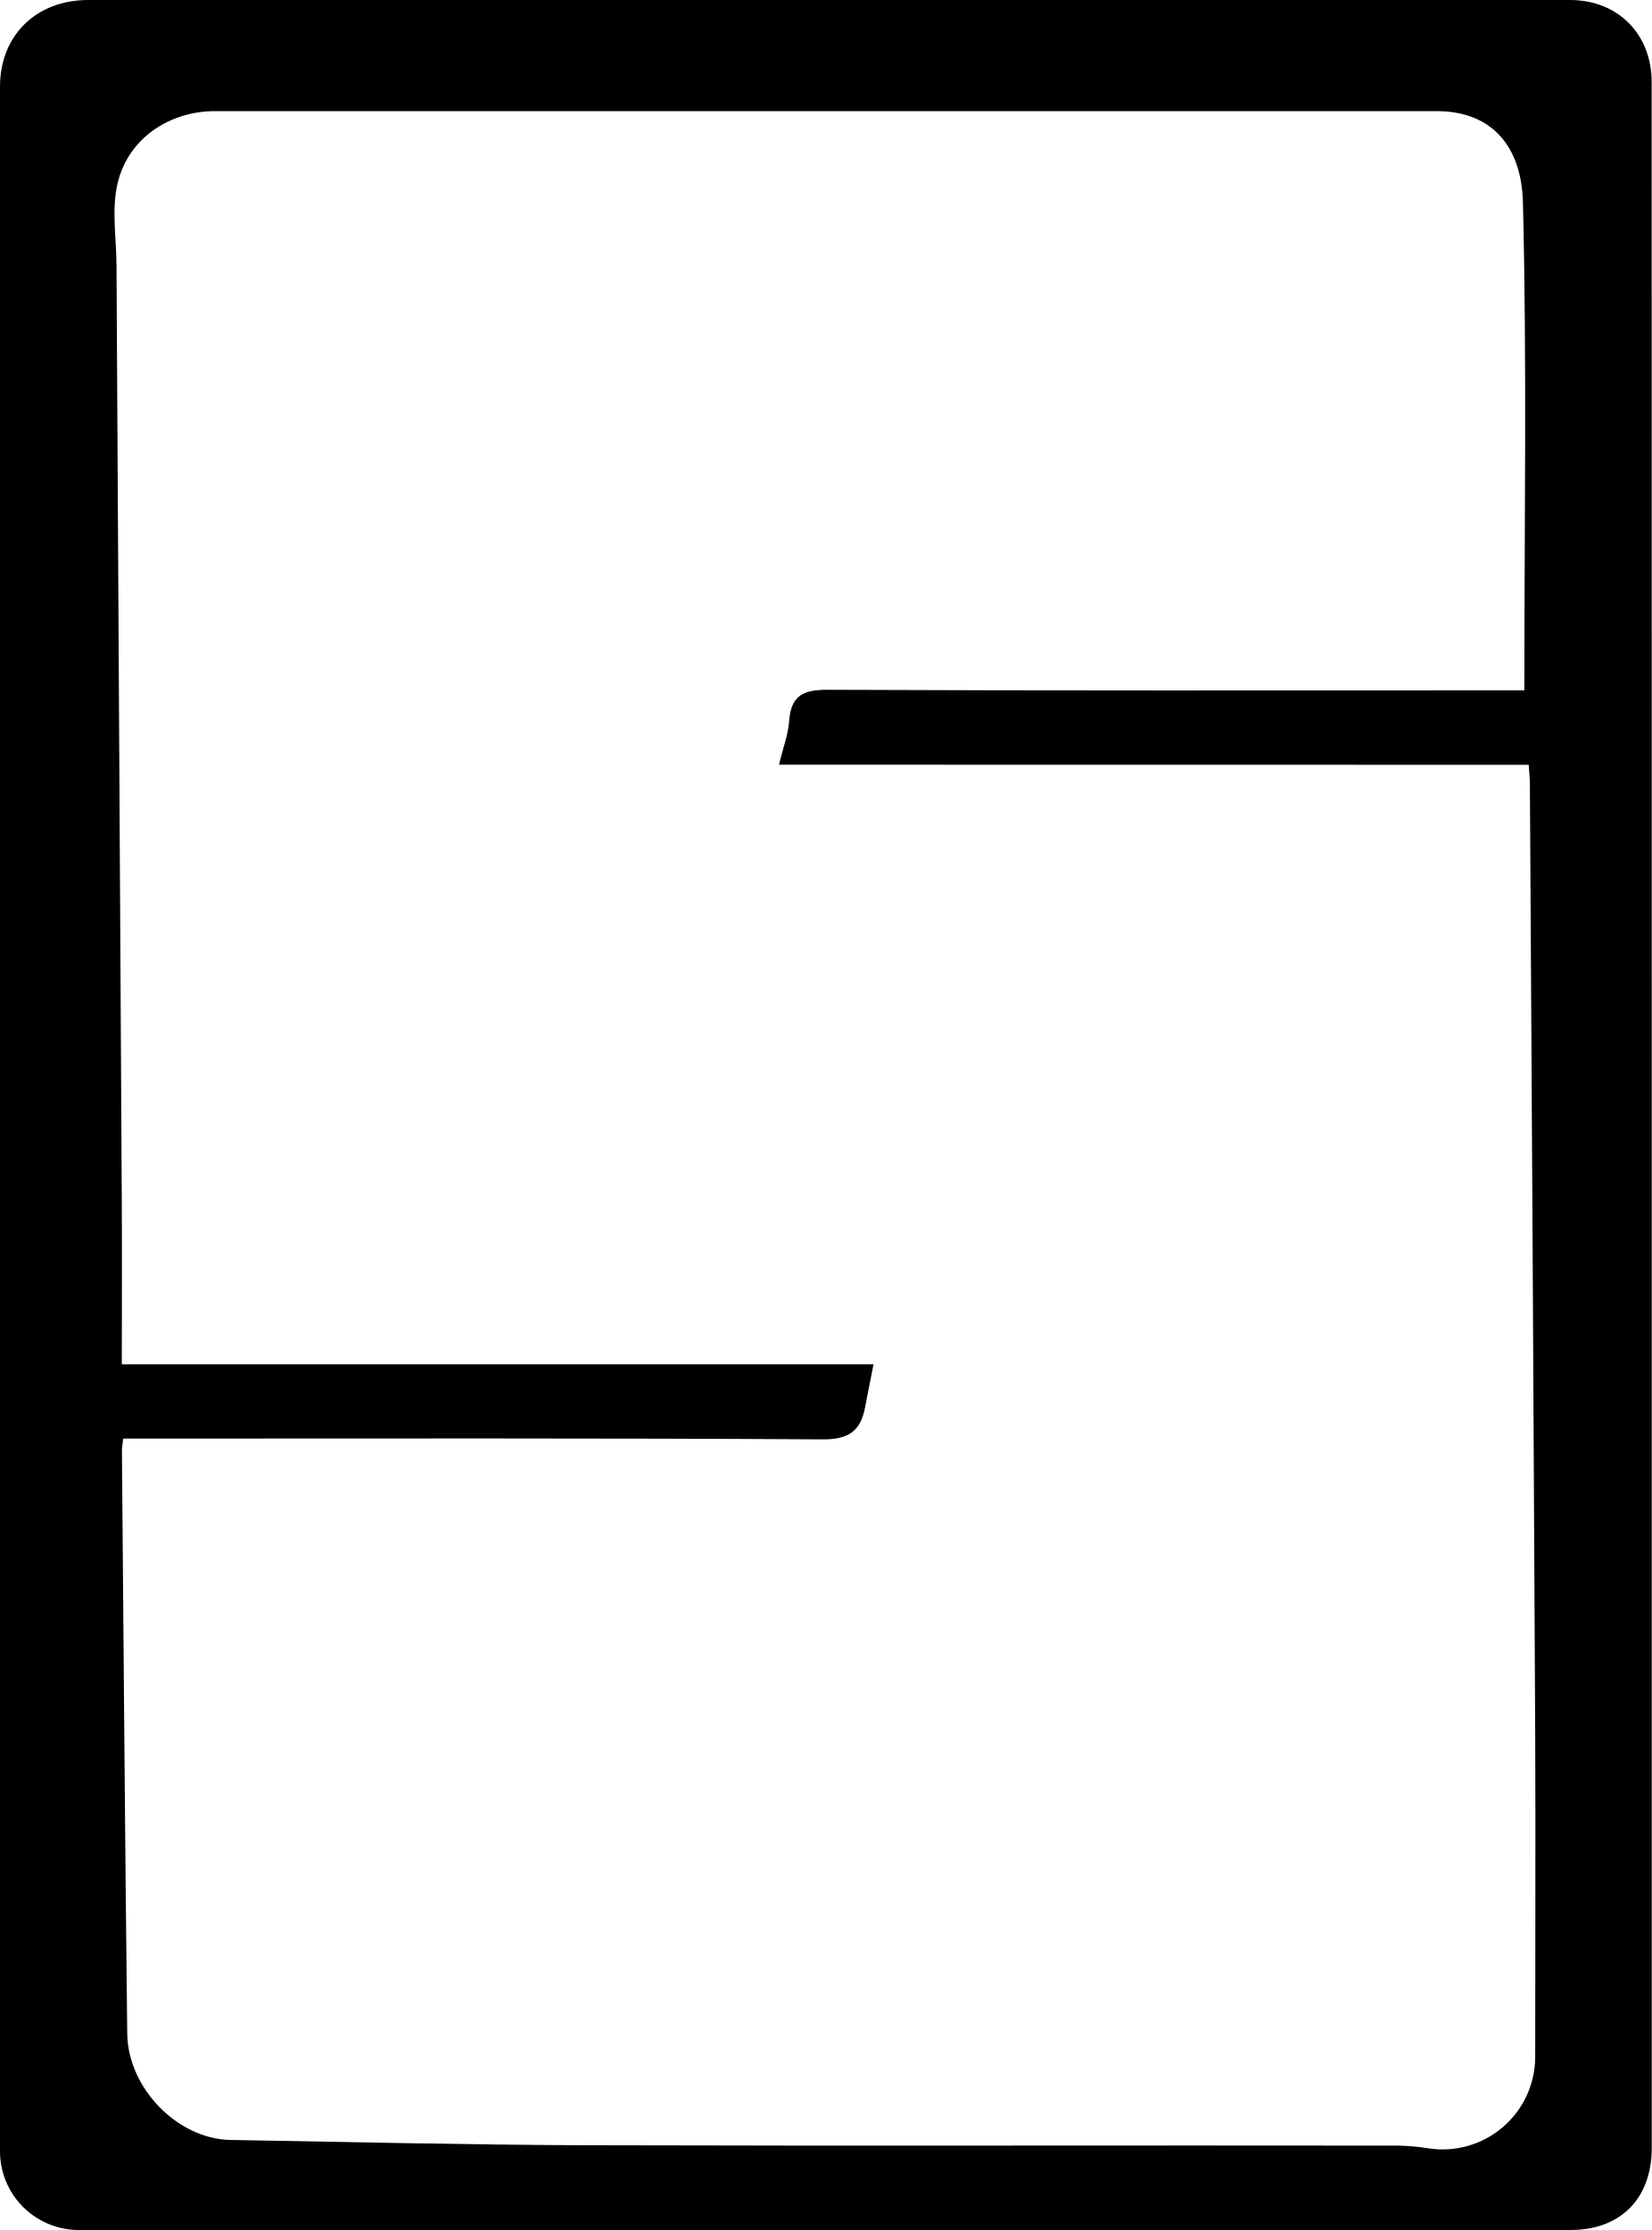
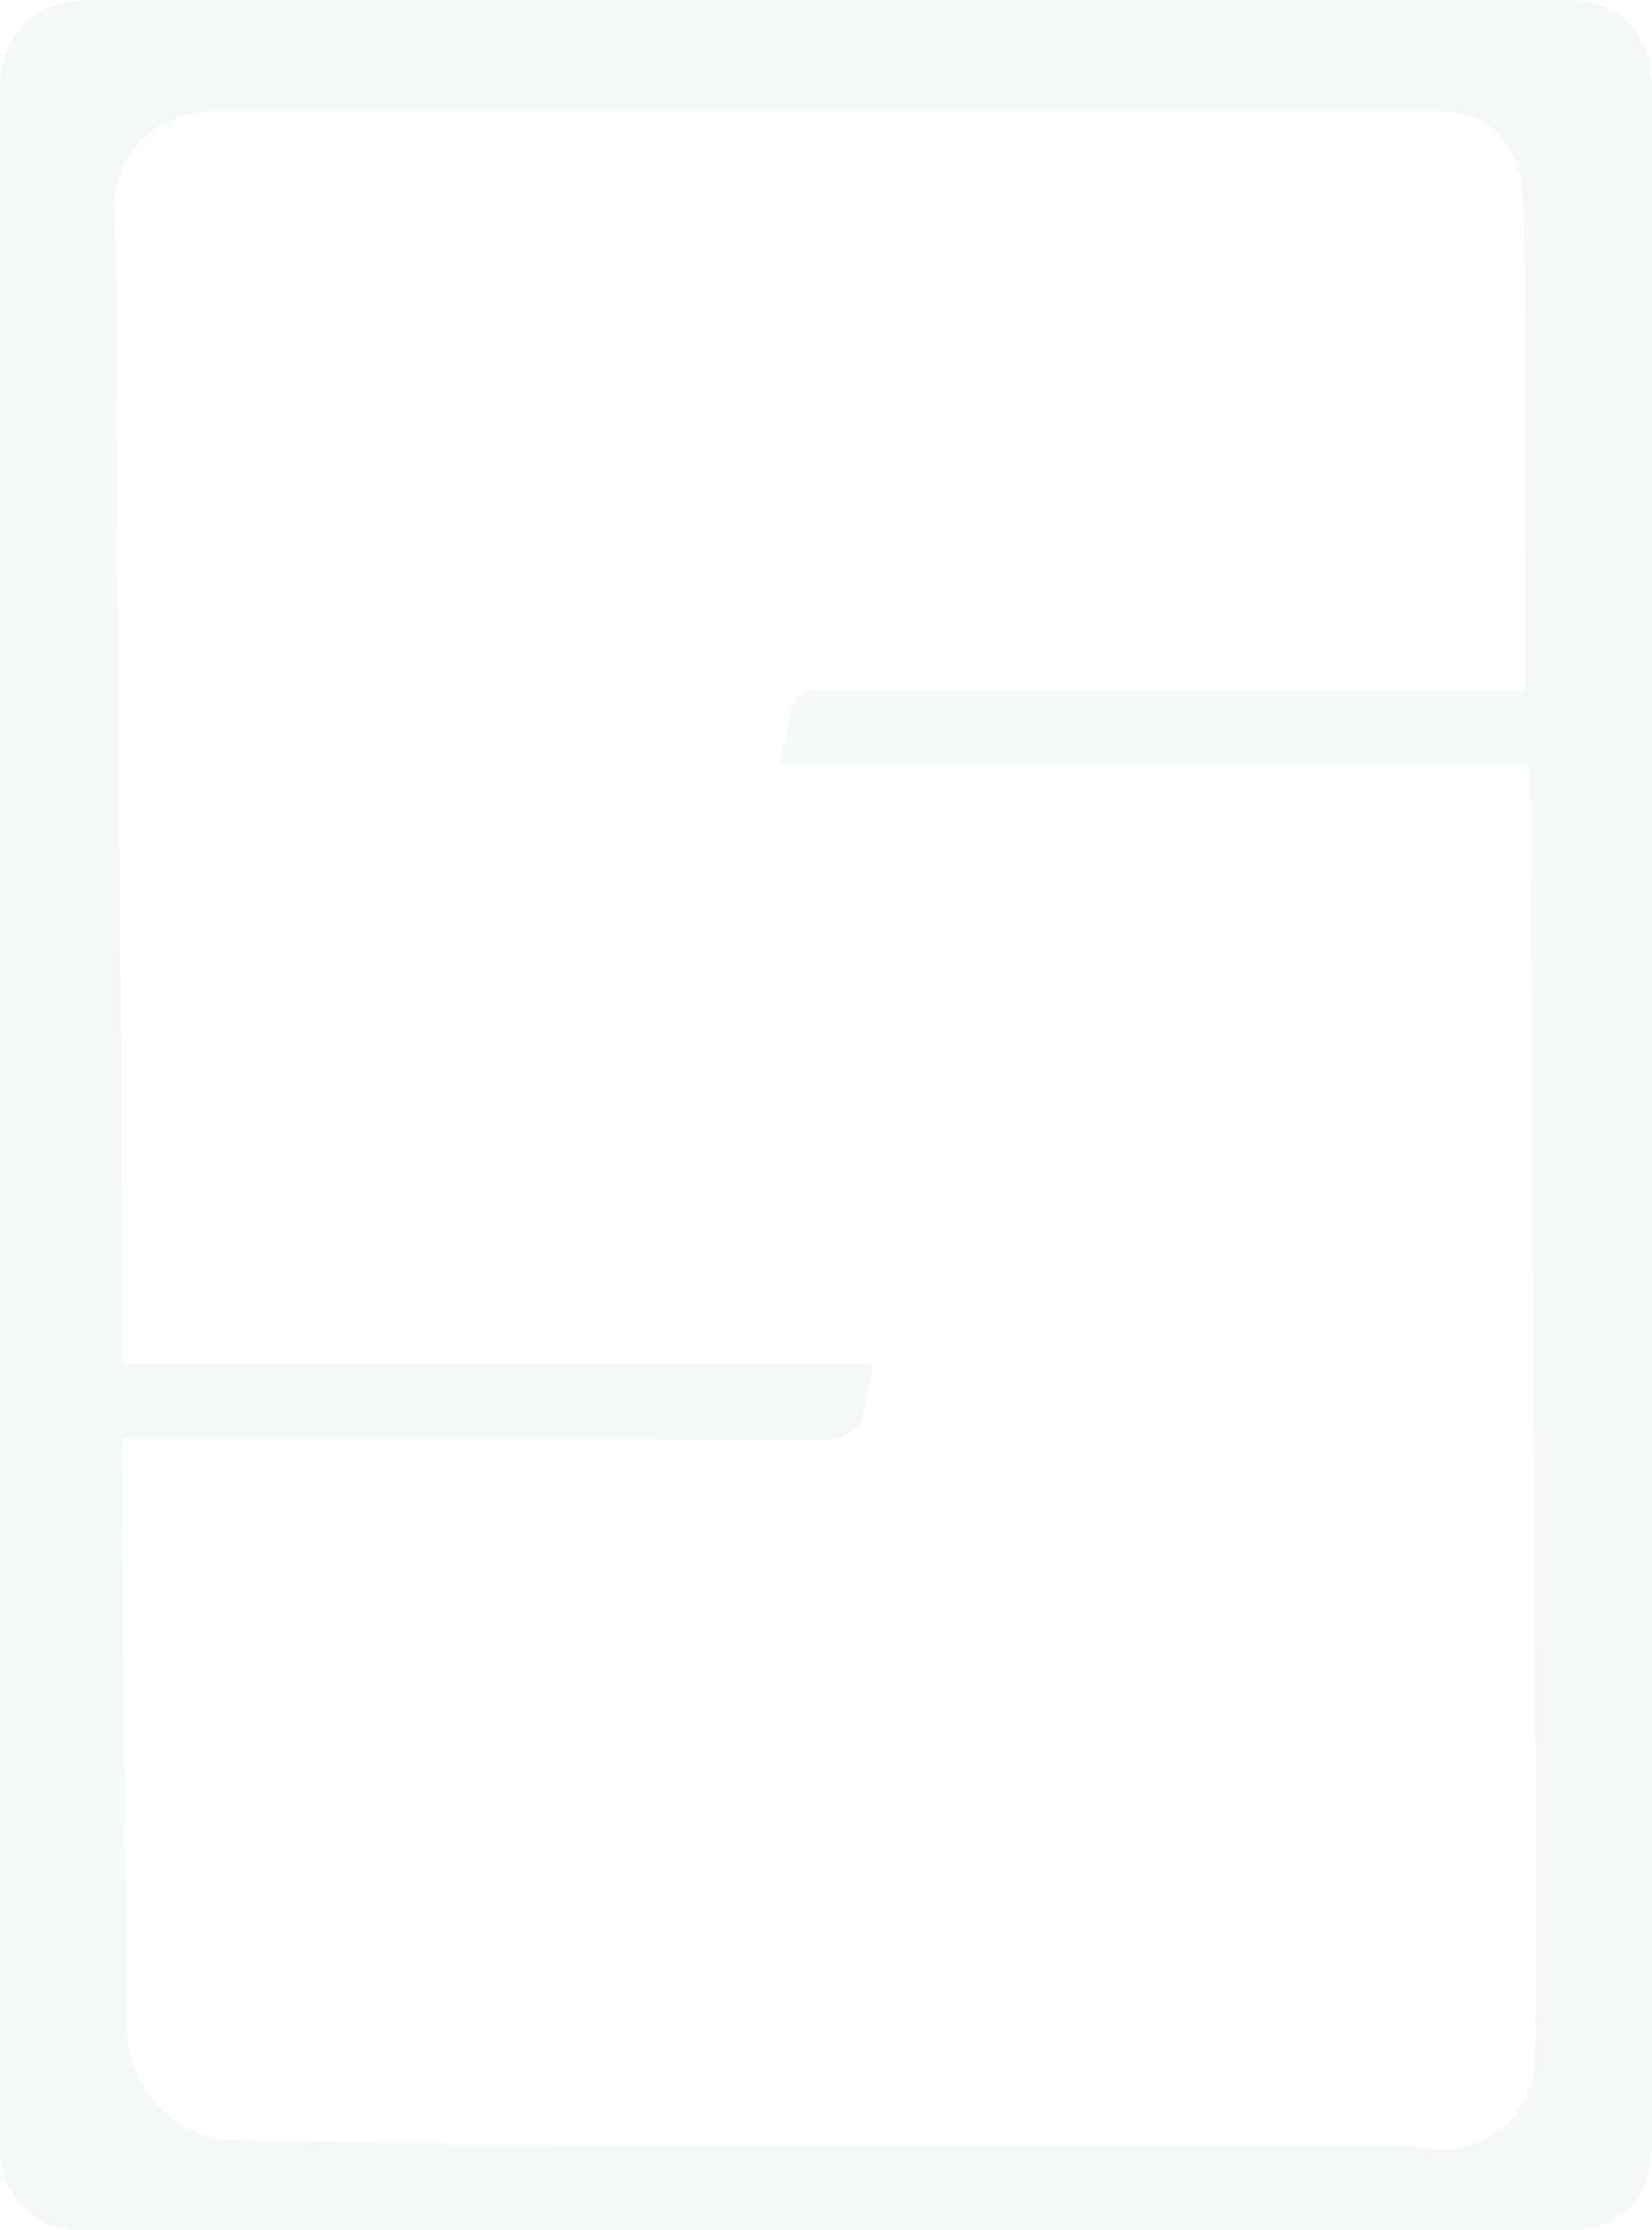
<svg xmlns="http://www.w3.org/2000/svg" width="109.6mm" height="147.97mm" viewBox="0 0 310.67 419.44">
+   <defs>
+     <style type="text/css">
+ .st0{fill:none;}
+ #silfen_play_s{
+ fill:#aed5b221;
+ transform-origin:center;
+ animation-name: rotating;
+ animation-duration:60s;
+ animation-iteration-count:1 ;
+ animation-timing-function: linear;
+ animation-fill-mode: forwards; 
+ }
+ 
+ 
+ #logoSVG{
+ animation-name: appear;
+ animation-duration: 5s;
+ animation-iteration-count:12 ;
+ animation-timing-function: linear;
+ animation-fill-mode: forwards;  
+ }
+ 
+ @keyframes appear {
+ 0%,100% {
+ opacity:.3;
+ }
+ 
+ 
+ 50% {
+     opacity:.8;}
+ 
+ }
+ 
+ @keyframes rotating {
+ 0% {
+ transform:rotate(0deg);
+ }
+ 
+ 100% {
+ transform:rotate(360deg);
+ }
+ }
+ </style>
+   </defs>
  <g id="silfen_play_s">
    <path d="M310.67,210.74V404c0,9.5-5.82,15.43-15.27,15.44q-140.11,0-280.23,0A14.82,14.82,0,0,1,0,404.25q0-194,0-388C0,6.67,6.83,0,16.57,0H295.3c9,0,15.36,6.4,15.36,15.49Q310.68,113.12,310.67,210.74ZM146.52,143.83c.77-3.22,1.73-5.7,1.91-8.24.35-4.89,2.78-5.88,7.41-5.85,41.95.19,83.91.11,125.87.11h5c0-31.08.49-61.46-.27-91.82-.25-10.15-5.55-17.13-16.25-17.13H40.46c-8.6,0-16.32,5.11-18.33,13.52-1.18,4.9-.25,10.31-.22,15.5q.49,88.53,1,177.07c.05,9.77,0,19.53,0,29.62H164.3c-.57,2.9-1.1,5.45-1.57,8-.83,4.47-3,6.15-8,6.12-42-.26-83.92-.15-125.88-.15H23.17c-.14,1.27-.25,1.77-.24,2.26.32,36.55.57,73.11,1,109.66.13,10.33,9.53,19.81,19.35,20,22.24.39,44.49.91,66.74,1,51,.15,101.9,0,152.85.07a40,40,0,0,1,5.88.52,17.42,17.42,0,0,0,20-17.06c0-20.31.09-40.62,0-60.92q-.44-89.29-1-178.58c0-1.11-.13-2.23-.22-3.68Z" />
  </g>
</svg>
